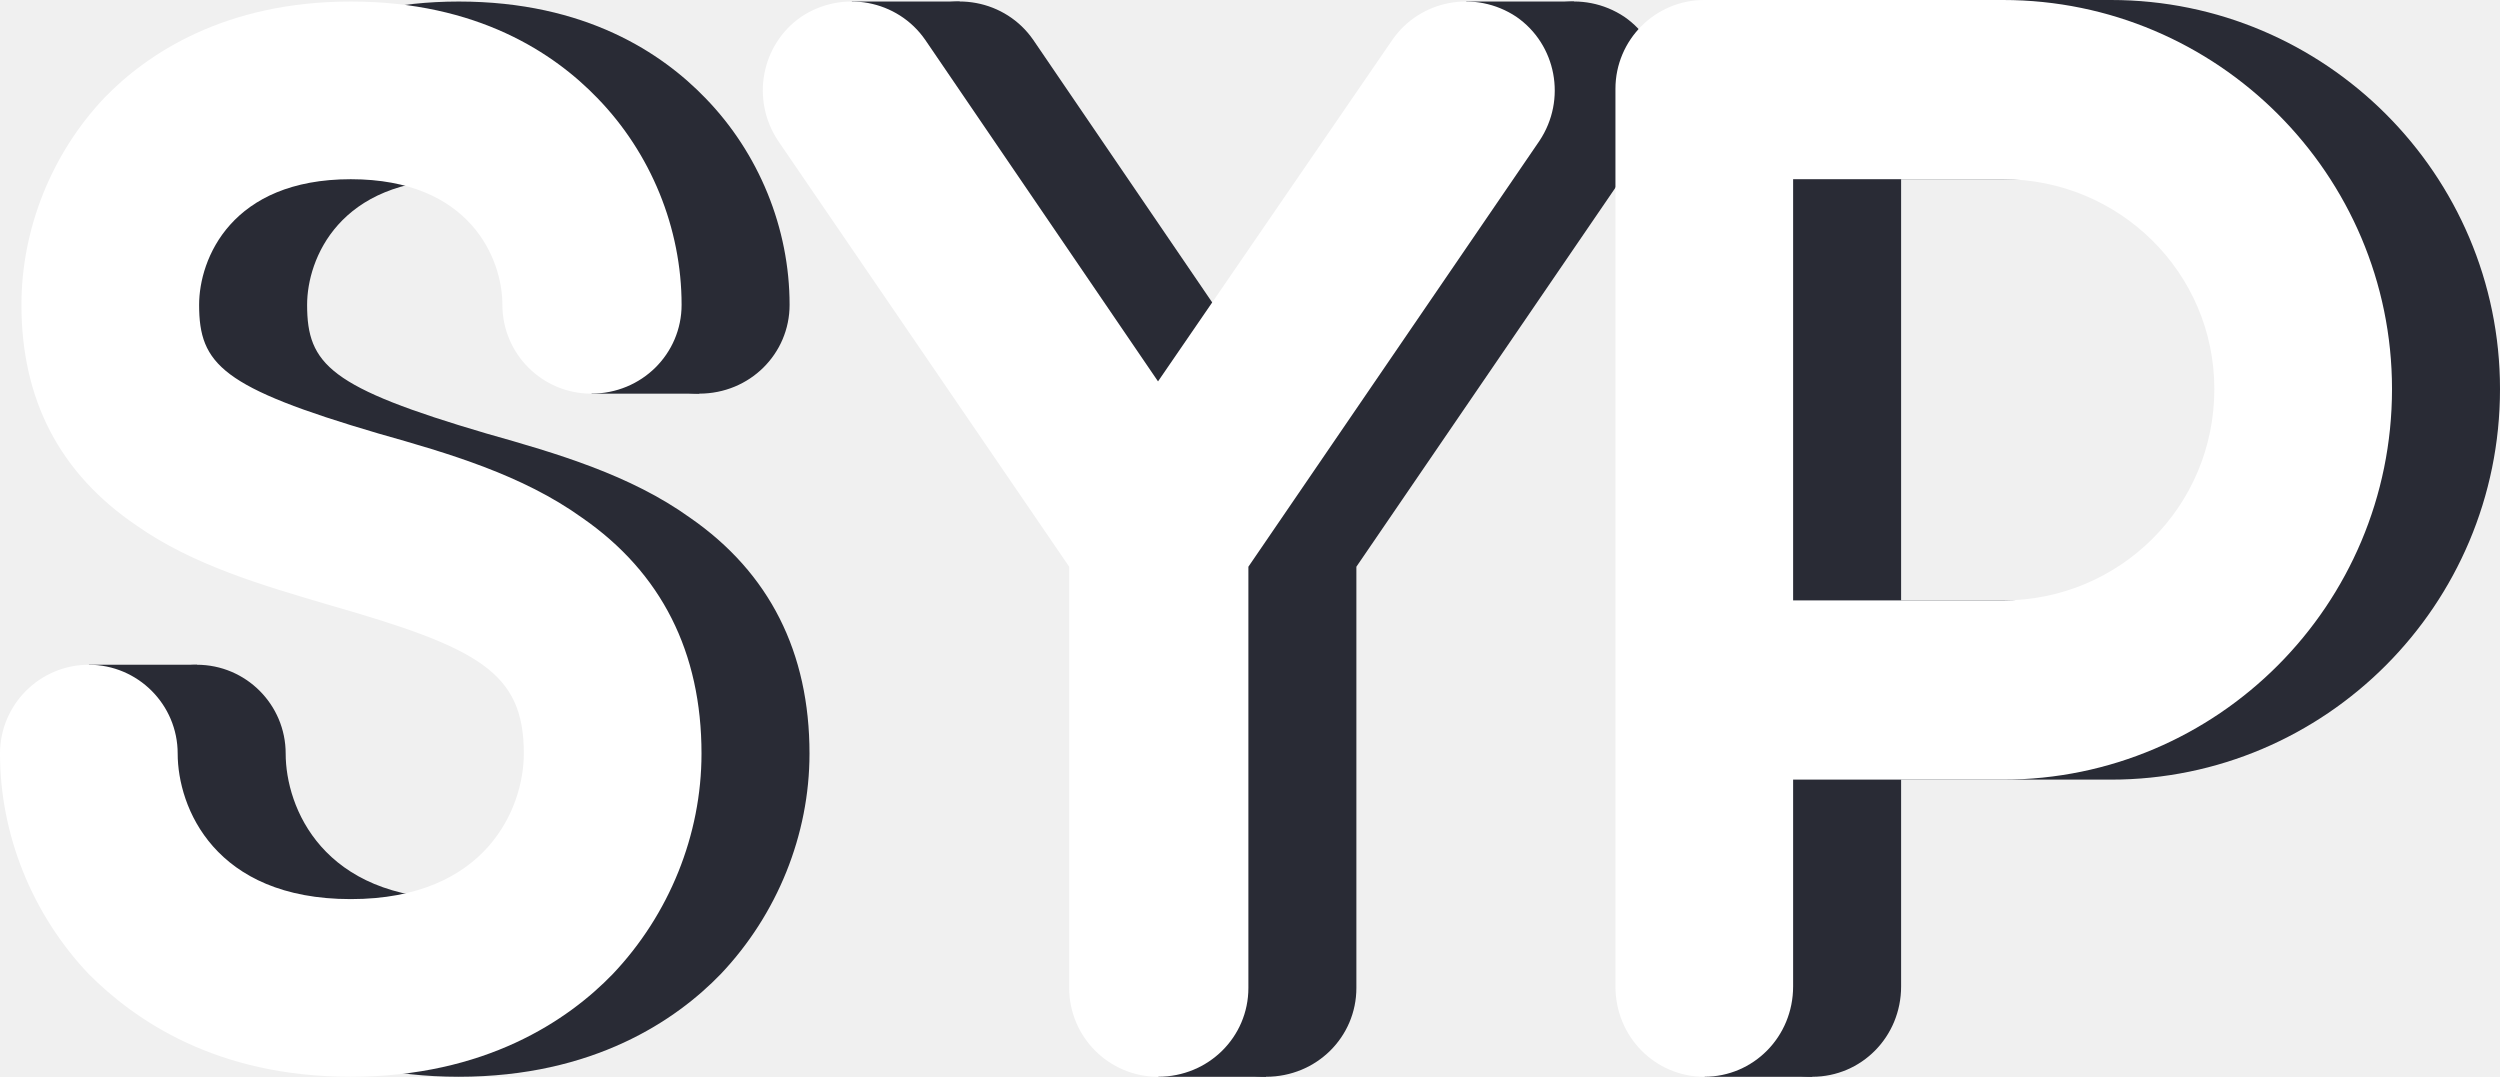
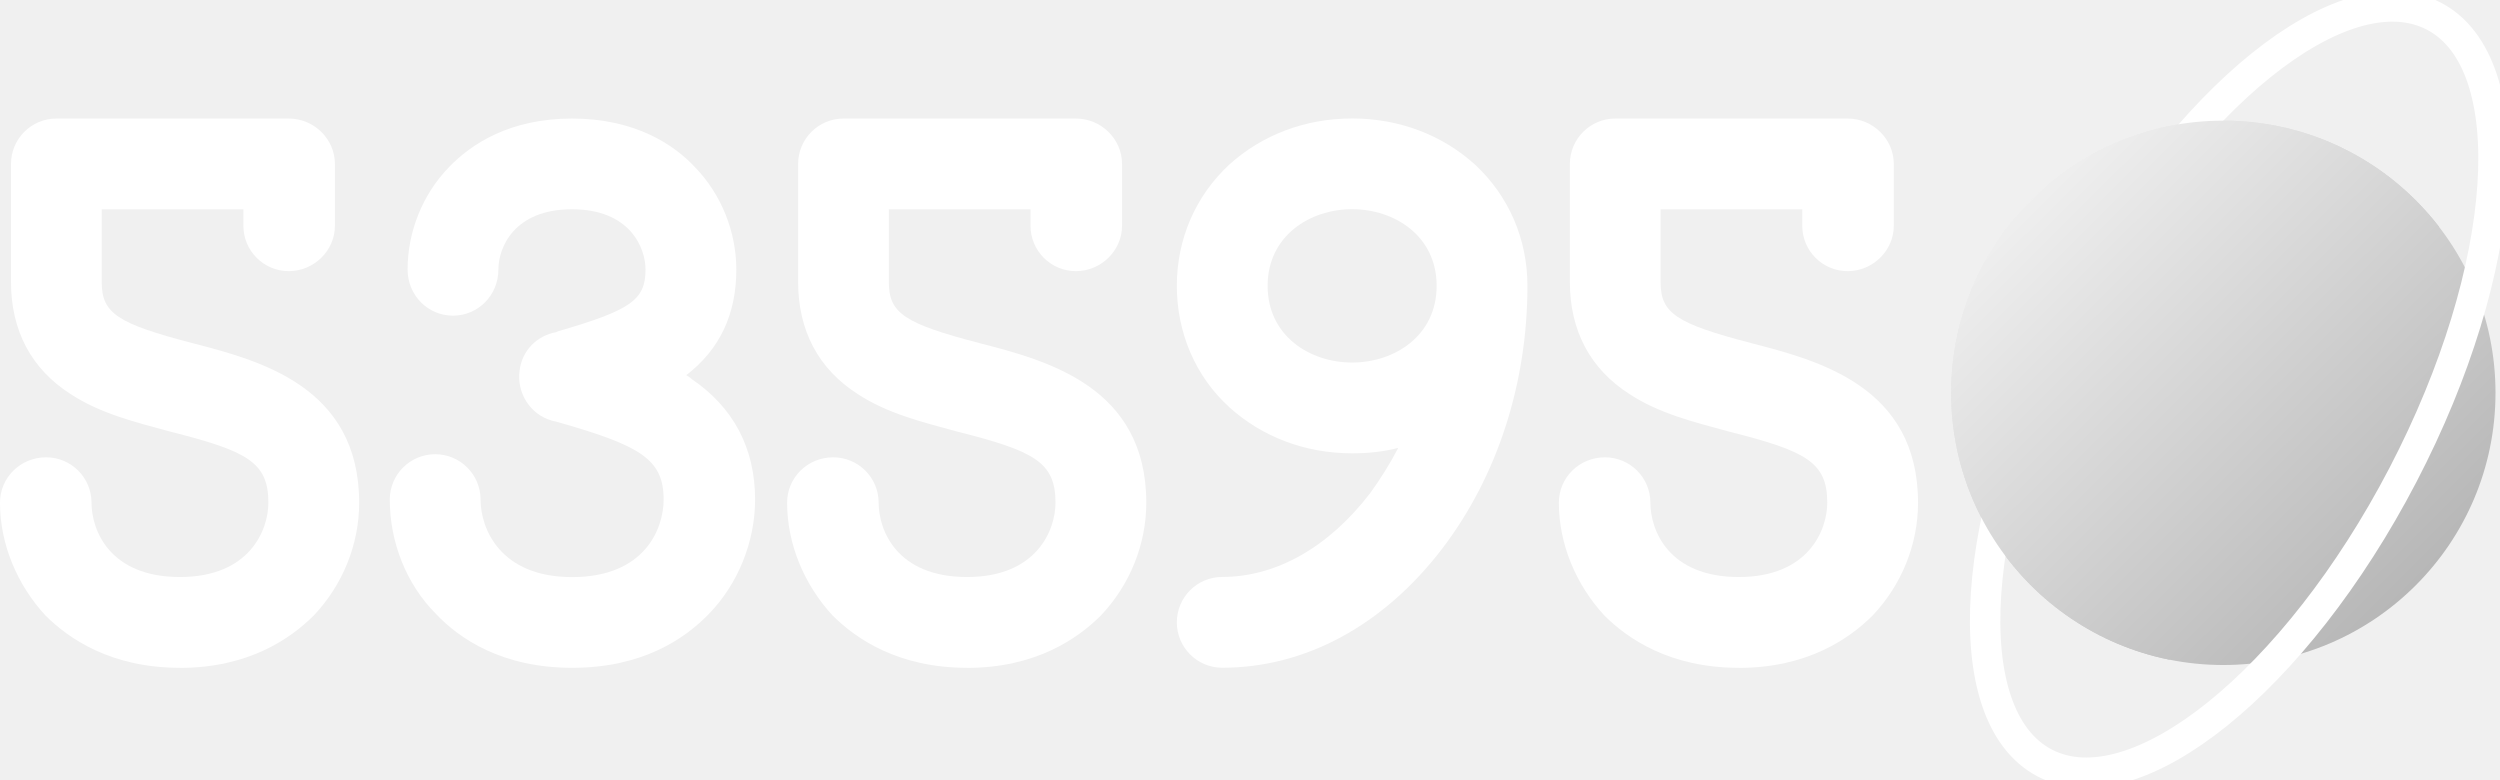
- <svg xmlns="http://www.w3.org/2000/svg" width="612.497mm" height="263.808mm" viewBox="0 0 612.497 263.808" version="1.1" id="svg8">
-   <defs id="defs2" />
-   <g id="layer1" transform="translate(417.5468,99.09926)">
-     <g id="g1547" transform="translate(-17.25186,-12.95403)">
-       <g id="g1647">
-         <path style="fill:#292b35;fill-opacity:1;stroke:none;stroke-width:0.265px;stroke-linecap:butt;stroke-linejoin:miter;stroke-opacity:1" d="M 17.252,177.662 H 43.71 V 151.204 Z" id="path1609" />
-         <g transform="translate(-1.541185)" id="g1627">
-           <path style="fill:#292b35;fill-opacity:1;stroke:none;stroke-width:0.265px;stroke-linecap:butt;stroke-linejoin:miter;stroke-opacity:1" d="m -115.04,177.662 h 26.458 v -26.458 z" id="path1607" />
-           <g id="g1605" transform="translate(-3.922736,1.14356)">
-             <path id="path1589" d="m -35.665,-86.921 h 26.458 v 26.458 z" style="fill:#292b35;fill-opacity:1;stroke:none;stroke-width:0.265px;stroke-linecap:butt;stroke-linejoin:miter;stroke-opacity:1" />
-             <g transform="translate(-18.2376)" id="g1587">
-               <path style="fill:#292b35;fill-opacity:1;stroke:none;stroke-width:0.265px;stroke-linecap:butt;stroke-linejoin:miter;stroke-opacity:1" d="m -167.956,-86.921 h 26.458 v 26.458 z" id="path1573" />
-               <g id="g1571" transform="translate(15.5883,16.69893)">
-                 <path id="path1549" d="m -264.583,-20.5 h 26.458 v -26.458 l -26.458,26.458" style="fill:#292b35;fill-opacity:1;stroke:none;stroke-width:0.265px;stroke-linecap:butt;stroke-linejoin:miter;stroke-opacity:1" transform="translate(17.25186,12.95403)" />
-                 <path style="fill:#292b35;fill-opacity:1;stroke:none;stroke-width:0.265px;stroke-linecap:butt;stroke-linejoin:miter;stroke-opacity:1" d="m -370.417,58.875 h 26.458 v 26.458 z" id="path1536" />
-                 <g id="text823" style="font-style:normal;font-weight:normal;font-size:375.26px;line-height:1.25;font-family:sans-serif;letter-spacing:0px;word-spacing:0px;fill:#292b35;fill-opacity:1;stroke:none;stroke-width:9.381" aria-label="SYP" transform="translate(4.693261,-4.888457)">
-                   <path id="path1514" style="font-style:normal;font-variant:normal;font-weight:normal;font-stretch:normal;font-family:'Moon 2.0';-inkscape-font-specification:'Moon 2.0, ';fill:#292b35;fill-opacity:1;stroke-width:9.381" d="m -284.482,164.708 c -33.023,0 -52.912,-13.885 -64.169,-25.142 -13.885,-14.635 -21.765,-34.149 -21.765,-54.037 0,-12.008 9.757,-21.765 21.765,-21.765 12.008,0 21.765,9.757 21.765,21.765 0,13.134 9.006,35.65 42.404,35.65 33.398,0 42.404,-22.516 42.404,-35.65 0,-19.889 -10.883,-25.893 -47.658,-36.4 -16.511,-4.878 -33.398,-9.757 -47.283,-19.514 -18.763,-12.759 -28.144,-30.771 -28.144,-54.037 0,-18.763 7.505,-37.151 20.264,-50.66 10.507,-10.883 29.646,-23.641 60.417,-23.641 31.147,0 49.91,12.759 60.417,23.641 13.134,13.509 20.639,31.897 20.639,50.66 0,12.008 -9.757,21.765 -22.14,21.765 -12.008,0 -21.765,-9.757 -21.765,-21.765 0,-11.258 -7.88,-30.771 -37.151,-30.771 -29.27,0 -37.151,19.514 -37.151,30.771 0,14.635 5.629,20.264 43.905,31.522 17.262,4.878 35.274,10.132 49.91,20.639 19.514,13.509 29.27,33.023 29.27,57.79 0,19.889 -7.88,39.402 -21.765,54.037 -10.883,11.258 -31.147,25.142 -64.169,25.142 z" />
-                   <path id="path1516" style="font-style:normal;font-variant:normal;font-weight:normal;font-stretch:normal;font-family:'Moon 2.0';-inkscape-font-specification:'Moon 2.0, ';fill:#292b35;fill-opacity:1;stroke-width:9.381" d="m 1.108,-94.971 c -10.132,-6.755 -23.641,-4.128 -30.396,5.629 L -86.703,-5.66 -143.742,-89.343 c -6.755,-9.757 -20.264,-12.384 -30.396,-5.629 -9.757,6.755 -12.384,20.264 -5.629,30.396 l 71.299,104.322 V 142.943 c 0,12.008 9.757,21.765 21.765,21.765 12.384,0 22.14,-9.757 22.14,-21.765 V 39.747 L 6.737,-64.575 C 13.492,-74.707 10.865,-88.217 1.108,-94.971 Z" />
-                   <path id="path1518" style="font-style:normal;font-variant:normal;font-weight:normal;font-stretch:normal;font-family:'Moon 2.0';-inkscape-font-specification:'Moon 2.0, ';fill:#292b35;fill-opacity:1;stroke-width:9.381" d="M 120.306,-99.099 H 47.13 c -12.008,0 -21.765,9.757 -21.765,21.765 V 142.568 c 0,12.384 9.757,22.14 21.765,22.14 12.008,0 21.765,-9.757 21.765,-22.14 V 91.908 H 120.306 c 52.536,0 95.316,-42.78 95.316,-95.691 0,-52.536 -42.78,-95.316 -95.316,-95.316 z m 0,147.102 H 68.895 V -55.194 H 120.306 c 28.52,0 51.786,22.891 51.786,51.411 0,28.895 -23.266,51.786 -51.786,51.786 z" />
-                 </g>
-                 <g id="text819" style="font-style:normal;font-weight:normal;font-size:375.26px;line-height:1.25;font-family:sans-serif;letter-spacing:0px;word-spacing:0px;fill:#ffffff;fill-opacity:1;stroke:none;stroke-width:9.381" aria-label="SYP" transform="translate(4.693268,-4.11273)">
-                   <path id="path1521" style="font-style:normal;font-variant:normal;font-weight:normal;font-stretch:normal;font-family:'Moon 2.0';-inkscape-font-specification:'Moon 2.0, ';fill:#ffffff;fill-opacity:1;stroke-width:9.381" d="m -310.941,163.933 c -33.023,0 -52.912,-13.885 -64.169,-25.142 -13.885,-14.635 -21.765,-34.149 -21.765,-54.037 0,-12.008 9.757,-21.765 21.765,-21.765 12.008,0 21.765,9.757 21.765,21.765 0,13.134 9.006,35.65 42.404,35.65 33.398,0 42.404,-22.516 42.404,-35.65 0,-19.889 -10.883,-25.893 -47.658,-36.4 -16.511,-4.878 -33.398,-9.757 -47.283,-19.514 -18.763,-12.759 -28.144,-30.771 -28.144,-54.037 0,-18.763 7.505,-37.151 20.264,-50.66 10.507,-10.883 29.646,-23.641 60.417,-23.641 31.147,0 49.91,12.759 60.417,23.641 13.134,13.509 20.639,31.897 20.639,50.66 0,12.008 -9.757,21.765 -22.14,21.765 -12.008,0 -21.765,-9.757 -21.765,-21.765 0,-11.258 -7.88,-30.771 -37.151,-30.771 -29.27,0 -37.151,19.514 -37.151,30.771 0,14.635 5.629,20.264 43.905,31.522 17.262,4.878 35.274,10.132 49.91,20.639 19.514,13.509 29.27,33.023 29.27,57.79 0,19.889 -7.88,39.402 -21.765,54.037 -10.883,11.258 -31.147,25.142 -64.169,25.142 z" />
-                   <path id="path1523" style="font-style:normal;font-variant:normal;font-weight:normal;font-stretch:normal;font-family:'Moon 2.0';-inkscape-font-specification:'Moon 2.0, ';fill:#ffffff;fill-opacity:1;stroke-width:9.381" d="m -25.35,-95.747 c -10.132,-6.755 -23.641,-4.128 -30.396,5.629 l -57.415,83.683 -57.039,-83.683 c -6.755,-9.757 -20.264,-12.384 -30.396,-5.629 -9.757,6.755 -12.384,20.264 -5.629,30.396 L -134.926,38.971 v 103.196 c 0,12.008 9.757,21.765 21.765,21.765 12.384,0 22.14,-9.757 22.14,-21.765 V 38.971 l 71.299,-104.322 c 6.755,-10.132 4.128,-23.641 -5.629,-30.396 z" />
-                   <path id="path1525" style="font-style:normal;font-variant:normal;font-weight:normal;font-stretch:normal;font-family:'Moon 2.0';-inkscape-font-specification:'Moon 2.0, ';fill:#ffffff;fill-opacity:1;stroke-width:9.381" d="M 93.847,-99.875 H 20.672 c -12.008,0 -21.765,9.757 -21.765,21.765 V 141.792 c 0,12.384 9.757,22.14 21.765,22.14 12.008,0 21.765,-9.757 21.765,-22.14 V 91.132 h 51.411 c 52.536,0 95.316,-42.78 95.316,-95.691 0,-52.536 -42.78,-95.316 -95.316,-95.316 z m 0,147.102 H 42.437 V -55.97 h 51.411 c 28.52,0 51.786,22.891 51.786,51.411 0,28.895 -23.266,51.786 -51.786,51.786 z" />
-                 </g>
-               </g>
-             </g>
-           </g>
-         </g>
+ <svg xmlns="http://www.w3.org/2000/svg" xmlns:xlink="http://www.w3.org/1999/xlink" width="772.022mm" height="240.622mm" viewBox="0 0 772.022 240.622" version="1.1" id="svg8">
+   <defs id="defs2">
+     <linearGradient id="linearGradient2702" x1="-162.124" x2="-96.44" y1="161.537" y2="227.497" gradientTransform="matrix(3.176849,0,0,3.176849,786.1341,-553.9605)" gradientUnits="userSpaceOnUse">
+       <stop stop-color="#99c0ff" offset="0" id="stop830" style="stop-color:#ffffff;stop-opacity:1" />
+       <stop offset="1" id="stop832" style="stop-color:#9d9d9d;stop-opacity:1" />
+     </linearGradient>
+     <clipPath clipPathUnits="userSpaceOnUse" id="clipPath1742">
+       <rect style="opacity:1;fill:#9d9d9d;fill-opacity:1;fill-rule:evenodd;stroke:none;stroke-width:1.9;stroke-linecap:round;stroke-linejoin:round;stroke-miterlimit:4;stroke-dasharray:none;stroke-dashoffset:50.003;stroke-opacity:1;paint-order:fill markers stroke" id="rect1744" width="211.667" height="132.292" x="264.583" y="-76.063" ry="0" />
+     </clipPath>
+     <clipPath clipPathUnits="userSpaceOnUse" id="clipPath1752">
+       <rect style="opacity:1;fill:#9d9d9d;fill-opacity:1;fill-rule:evenodd;stroke:none;stroke-width:5.284;stroke-linecap:round;stroke-linejoin:round;stroke-miterlimit:4;stroke-dasharray:none;stroke-dashoffset:50.003;stroke-opacity:1;paint-order:fill markers stroke" id="rect1754" width="174.917" height="314.85" x="61.836" y="53.396" transform="rotate(-58.1092)" />
+     </clipPath>
+     <linearGradient xlink:href="#linearGradient2702" id="linearGradient1769" gradientUnits="userSpaceOnUse" gradientTransform="matrix(3.176849,0,0,3.176849,786.1341,-553.9605)" x1="-162.124" y1="161.537" x2="-96.44" y2="227.497" />
+     <linearGradient xlink:href="#linearGradient2702" id="linearGradient1771" gradientUnits="userSpaceOnUse" gradientTransform="matrix(3.176849,0,0,3.176849,786.1341,-553.9605)" x1="-162.124" y1="161.537" x2="-96.44" y2="227.497" />
+   </defs>
+   <g id="layer1" transform="translate(320.717,67.97141)">
+     <g id="g1547" transform="matrix(22.83222,0,0,22.83222,5321.576,2726.951)">
+       <g id="text1015" style="font-style:normal;font-variant:normal;font-weight:normal;font-stretch:normal;font-size:10.583px;line-height:1.25;font-family:'Moon 2.0';-inkscape-font-specification:'Moon 2.0, ';letter-spacing:0px;word-spacing:0px;fill:#000000;fill-opacity:1;stroke:none;stroke-width:0.265" aria-label="53595">
+         <path id="path1773" style="font-style:normal;font-variant:normal;font-weight:normal;font-stretch:normal;font-family:'Moon 2.0';-inkscape-font-specification:'Moon 2.0, ';fill:#ffffff;fill-opacity:1;stroke-width:0.265" d="m -244.686,-113.379 c -0.931,0 -1.503,-0.392 -1.82,-0.709 -0.381,-0.413 -0.614,-0.963 -0.614,-1.524 0,-0.339 0.275,-0.614 0.624,-0.614 0.339,0 0.614,0.275 0.614,0.614 0,0.37 0.243,1.005 1.196,1.005 0.942,0 1.196,-0.635 1.196,-1.005 0,-0.55 -0.286,-0.699 -1.333,-0.963 -0.466,-0.127 -0.942,-0.243 -1.344,-0.508 -0.529,-0.339 -0.804,-0.857 -0.804,-1.513 v -1.598 c 0,-0.339 0.275,-0.614 0.614,-0.614 h 3.143 c 0.339,0 0.624,0.275 0.624,0.614 v 0.836 c 0,0.339 -0.286,0.614 -0.624,0.614 -0.339,0 -0.614,-0.275 -0.614,-0.614 v -0.222 h -1.916 v 0.984 c 0,0.423 0.212,0.561 1.228,0.826 0.9,0.233 2.254,0.582 2.254,2.159 0,0.561 -0.222,1.111 -0.614,1.524 -0.318,0.318 -0.889,0.709 -1.81,0.709 z" />
+         <path id="path1775" style="font-style:normal;font-variant:normal;font-weight:normal;font-stretch:normal;font-family:'Moon 2.0';-inkscape-font-specification:'Moon 2.0, ';fill:#ffffff;fill-opacity:1;stroke-width:0.265" d="m -239.383,-113.379 c -0.942,0 -1.524,-0.392 -1.841,-0.73 -0.402,-0.402 -0.624,-0.974 -0.624,-1.545 0,-0.339 0.275,-0.614 0.614,-0.614 0.339,0 0.614,0.275 0.614,0.614 0,0.392 0.265,1.048 1.238,1.048 0.984,0 1.238,-0.656 1.238,-1.048 0,-0.55 -0.318,-0.73 -1.429,-1.048 l -0.085,-0.021 c -0.296,-0.085 -0.476,-0.381 -0.434,-0.677 0.032,-0.275 0.243,-0.476 0.497,-0.519 l 0.021,-0.011 c 0.984,-0.286 1.185,-0.423 1.185,-0.836 0,-0.296 -0.212,-0.815 -0.995,-0.815 -0.783,0 -0.995,0.519 -0.995,0.815 0,0.349 -0.275,0.624 -0.614,0.624 -0.339,0 -0.614,-0.275 -0.614,-0.624 0,-0.508 0.201,-1.016 0.561,-1.386 0.296,-0.307 0.815,-0.656 1.662,-0.656 0.847,0 1.376,0.349 1.662,0.656 0.36,0.37 0.561,0.878 0.561,1.386 0,0.603 -0.222,1.079 -0.677,1.429 0.021,0.011 0.053,0.032 0.074,0.053 0.561,0.381 0.857,0.931 0.857,1.63 0,0.572 -0.233,1.143 -0.624,1.545 -0.328,0.339 -0.9,0.73 -1.852,0.73 z" />
+         <path id="path1777" style="font-style:normal;font-variant:normal;font-weight:normal;font-stretch:normal;font-family:'Moon 2.0';-inkscape-font-specification:'Moon 2.0, ';fill:#ffffff;fill-opacity:1;stroke-width:0.265" d="m -234.04,-113.379 c -0.931,0 -1.503,-0.392 -1.82,-0.709 -0.381,-0.413 -0.614,-0.963 -0.614,-1.524 0,-0.339 0.275,-0.614 0.624,-0.614 0.339,0 0.614,0.275 0.614,0.614 0,0.37 0.243,1.005 1.196,1.005 0.942,0 1.196,-0.635 1.196,-1.005 0,-0.55 -0.286,-0.699 -1.333,-0.963 -0.466,-0.127 -0.942,-0.243 -1.344,-0.508 -0.529,-0.339 -0.804,-0.857 -0.804,-1.513 v -1.598 c 0,-0.339 0.275,-0.614 0.614,-0.614 h 3.143 c 0.339,0 0.624,0.275 0.624,0.614 v 0.836 c 0,0.339 -0.286,0.614 -0.624,0.614 -0.339,0 -0.614,-0.275 -0.614,-0.614 v -0.222 h -1.916 v 0.984 c 0,0.423 0.212,0.561 1.228,0.826 0.9,0.233 2.254,0.582 2.254,2.159 0,0.561 -0.222,1.111 -0.614,1.524 -0.318,0.318 -0.889,0.709 -1.81,0.709 z" />
+         <path id="path1779" style="font-style:normal;font-variant:normal;font-weight:normal;font-stretch:normal;font-family:'Moon 2.0';-inkscape-font-specification:'Moon 2.0, ';fill:#ffffff;fill-opacity:1;stroke-width:0.265" d="m -230.494,-116.904 c 0.445,0.402 1.027,0.624 1.662,0.624 0.212,0 0.423,-0.021 0.624,-0.074 -0.116,0.222 -0.243,0.423 -0.381,0.614 -0.561,0.73 -1.27,1.132 -2,1.132 -0.339,0 -0.614,0.275 -0.614,0.614 0,0.339 0.275,0.614 0.614,0.614 1.122,0 2.18,-0.572 2.974,-1.609 0.751,-0.984 1.154,-2.244 1.154,-3.556 0,-0.635 -0.254,-1.217 -0.709,-1.64 -0.445,-0.402 -1.027,-0.624 -1.662,-0.624 -0.635,0 -1.217,0.222 -1.662,0.624 -0.455,0.423 -0.709,1.005 -0.709,1.64 0,0.635 0.254,1.228 0.709,1.64 z m 1.662,-2.678 c 0.572,0 1.143,0.36 1.143,1.037 0,0.677 -0.572,1.037 -1.143,1.037 -0.572,0 -1.143,-0.36 -1.143,-1.037 0,-0.677 0.572,-1.037 1.143,-1.037 z" />
+         <path id="path1781" style="font-style:normal;font-variant:normal;font-weight:normal;font-stretch:normal;font-family:'Moon 2.0';-inkscape-font-specification:'Moon 2.0, ';fill:#ffffff;fill-opacity:1;stroke-width:0.265" d="m -223.602,-113.379 c -0.931,0 -1.503,-0.392 -1.82,-0.709 -0.381,-0.413 -0.614,-0.963 -0.614,-1.524 0,-0.339 0.275,-0.614 0.624,-0.614 0.339,0 0.614,0.275 0.614,0.614 0,0.37 0.243,1.005 1.196,1.005 0.942,0 1.196,-0.635 1.196,-1.005 0,-0.55 -0.286,-0.699 -1.333,-0.963 -0.466,-0.127 -0.942,-0.243 -1.344,-0.508 -0.529,-0.339 -0.804,-0.857 -0.804,-1.513 v -1.598 c 0,-0.339 0.275,-0.614 0.614,-0.614 h 3.143 c 0.339,0 0.624,0.275 0.624,0.614 v 0.836 c 0,0.339 -0.286,0.614 -0.624,0.614 -0.339,0 -0.614,-0.275 -0.614,-0.614 v -0.222 H -224.66 v 0.984 c 0,0.423 0.212,0.561 1.228,0.826 0.9,0.233 2.254,0.582 2.254,2.159 0,0.561 -0.222,1.111 -0.614,1.524 -0.318,0.318 -0.889,0.709 -1.81,0.709 z" />
      </g>
    </g>
+     <path id="circle904" d="m 449.915,53.337 a 84.053,84.053 0 0 1 -84.053,84.053 84.053,84.053 0 0 1 -84.053,-84.053 84.053,84.053 0 0 1 84.053,-84.053 84.053,84.053 0 0 1 84.053,84.053 z" style="fill:url(#linearGradient1769);fill-rule:evenodd;stroke-width:3.177;paint-order:normal" />
+     <path id="path1732" d="M 430.865,-62.988 A 56.988,130.028 27.509 0 1 421.352,78.661 56.988,130.028 27.509 0 1 310.749,167.667 56.988,130.028 27.509 0 1 320.263,26.018 56.988,130.028 27.509 0 1 430.865,-62.988 Z" style="opacity:1;fill:none;fill-opacity:1;fill-rule:evenodd;stroke:#ffffff;stroke-width:9.396;stroke-linecap:round;stroke-linejoin:round;stroke-miterlimit:4;stroke-dasharray:none;stroke-dashoffset:50.003;stroke-opacity:1;paint-order:fill markers stroke" />
+     <path id="circle1748" d="m 449.915,53.337 a 84.053,84.053 0 0 1 -84.053,84.053 84.053,84.053 0 0 1 -84.053,-84.053 84.053,84.053 0 0 1 84.053,-84.053 84.053,84.053 0 0 1 84.053,84.053 z" clip-path="url(#clipPath1752)" style="fill:url(#linearGradient1771);fill-rule:evenodd;stroke-width:3.177;paint-order:normal" />
  </g>
</svg>
